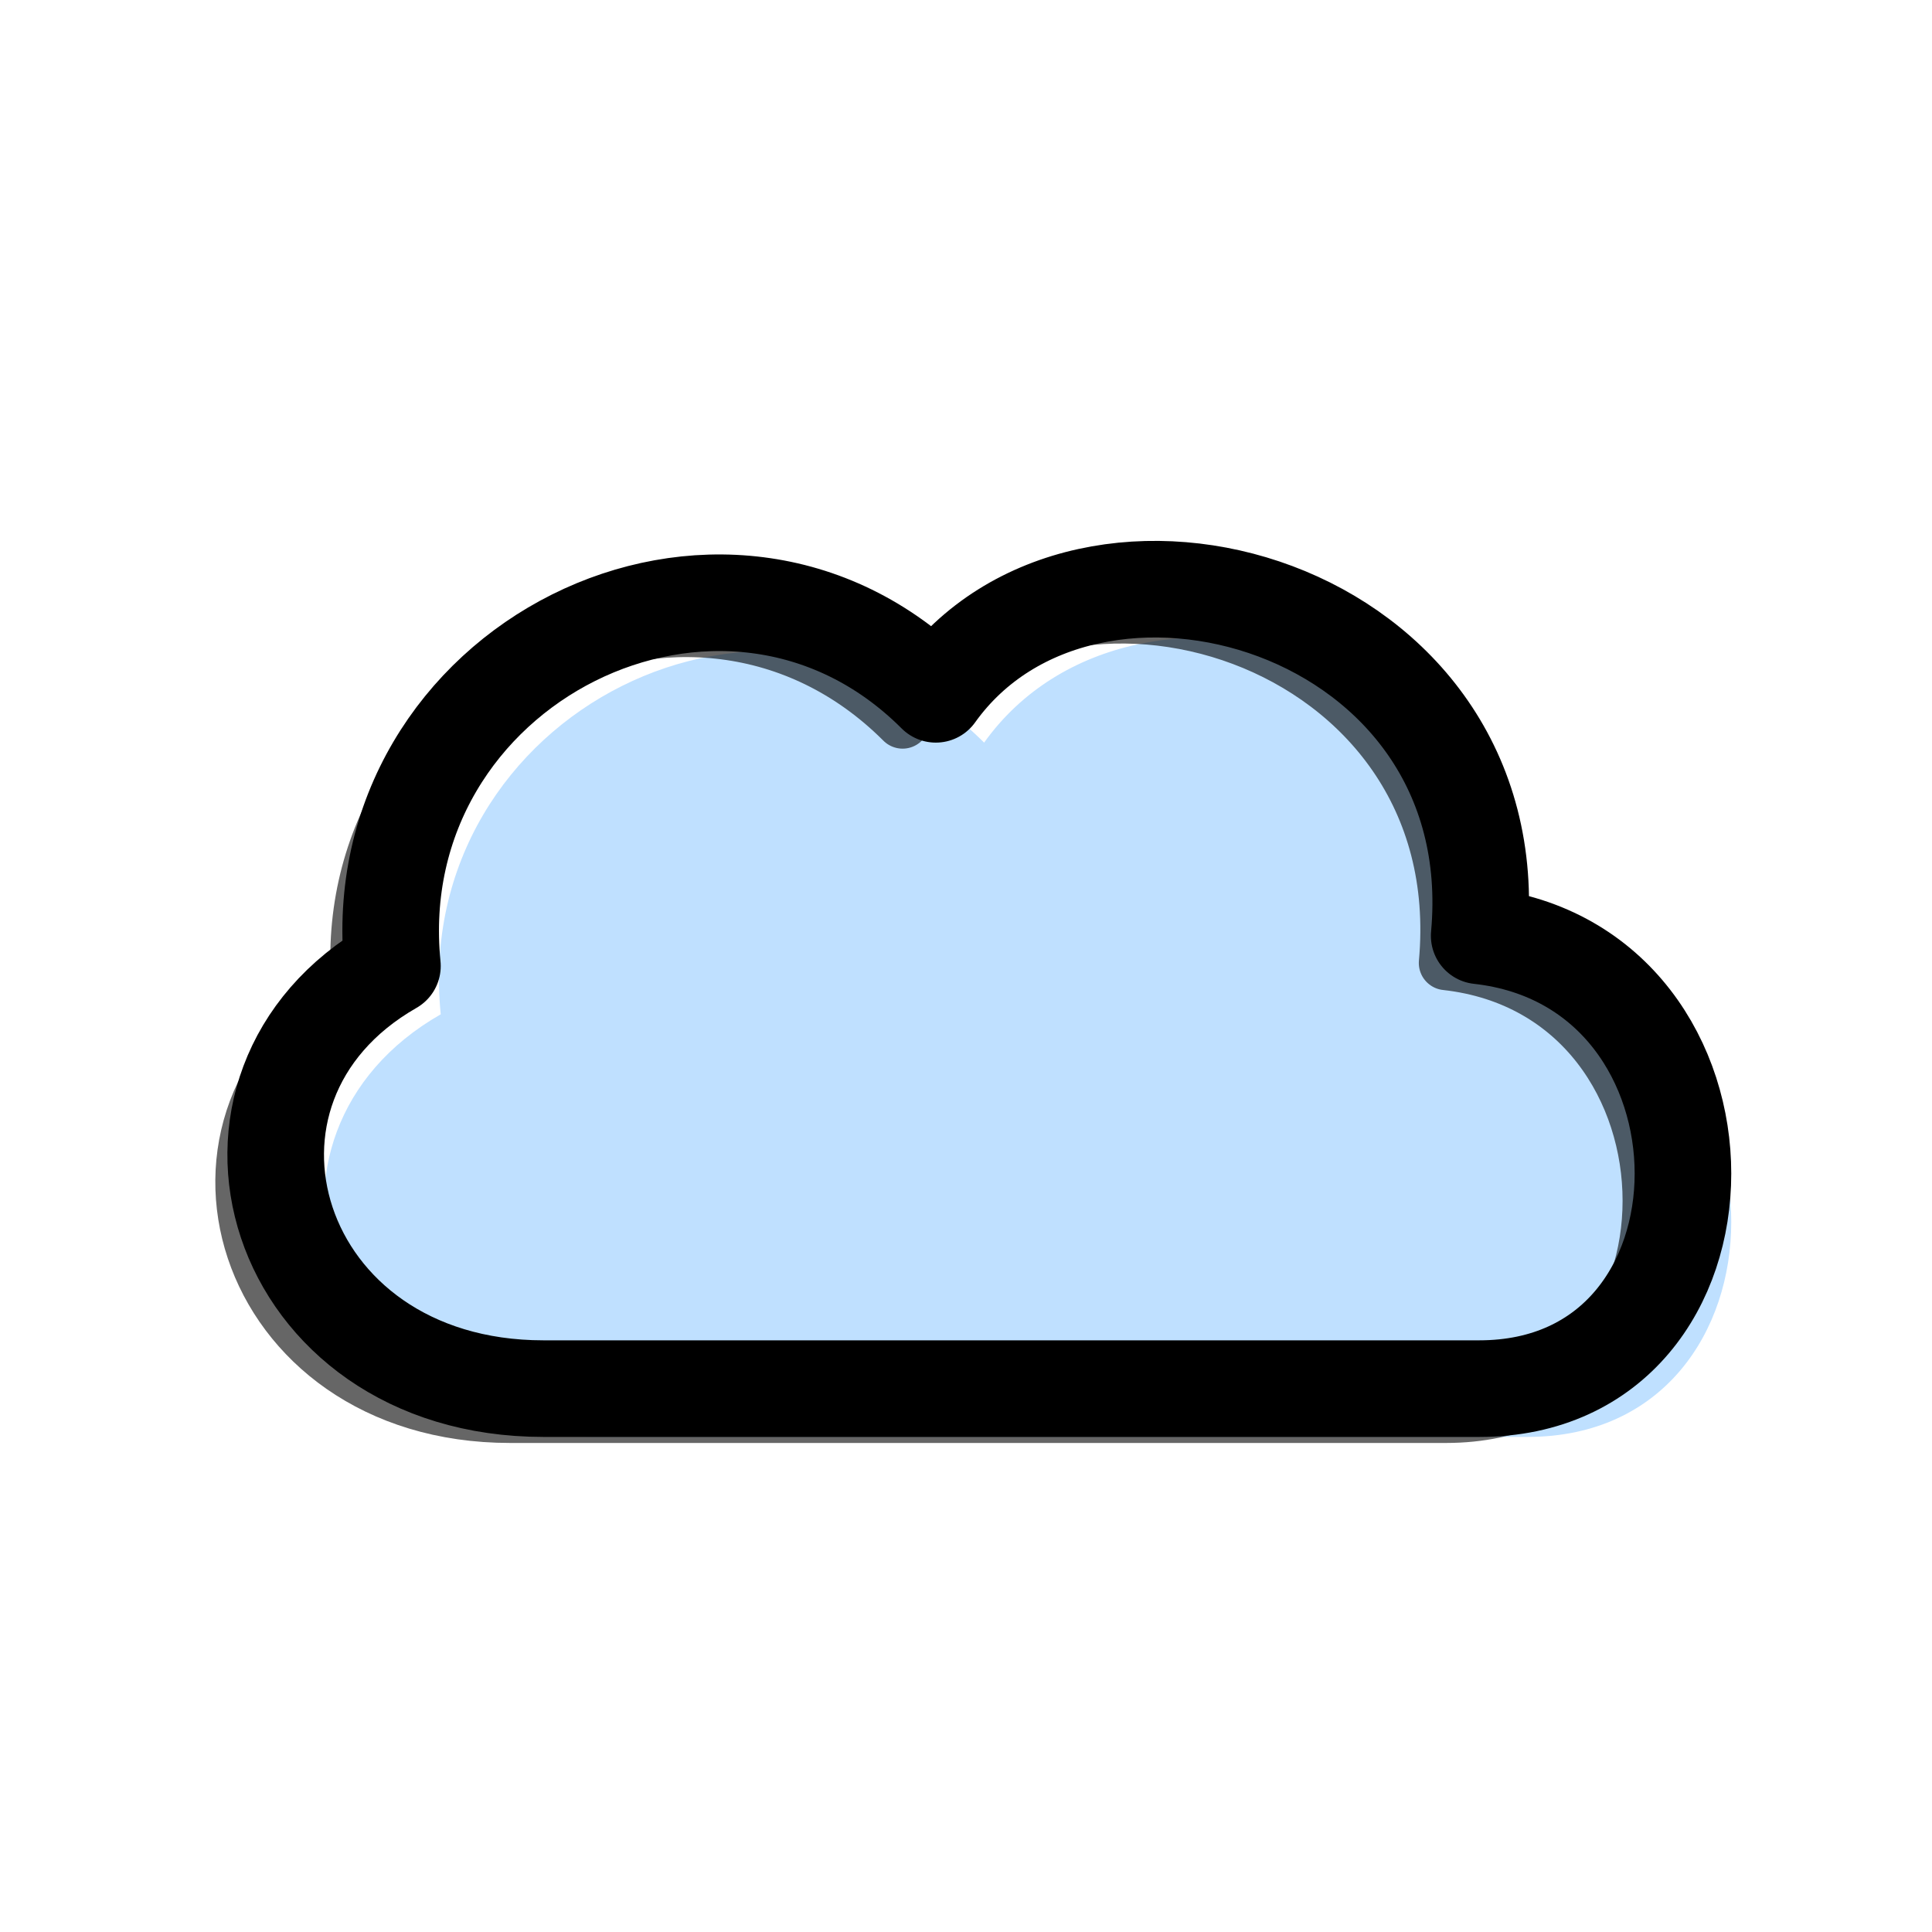
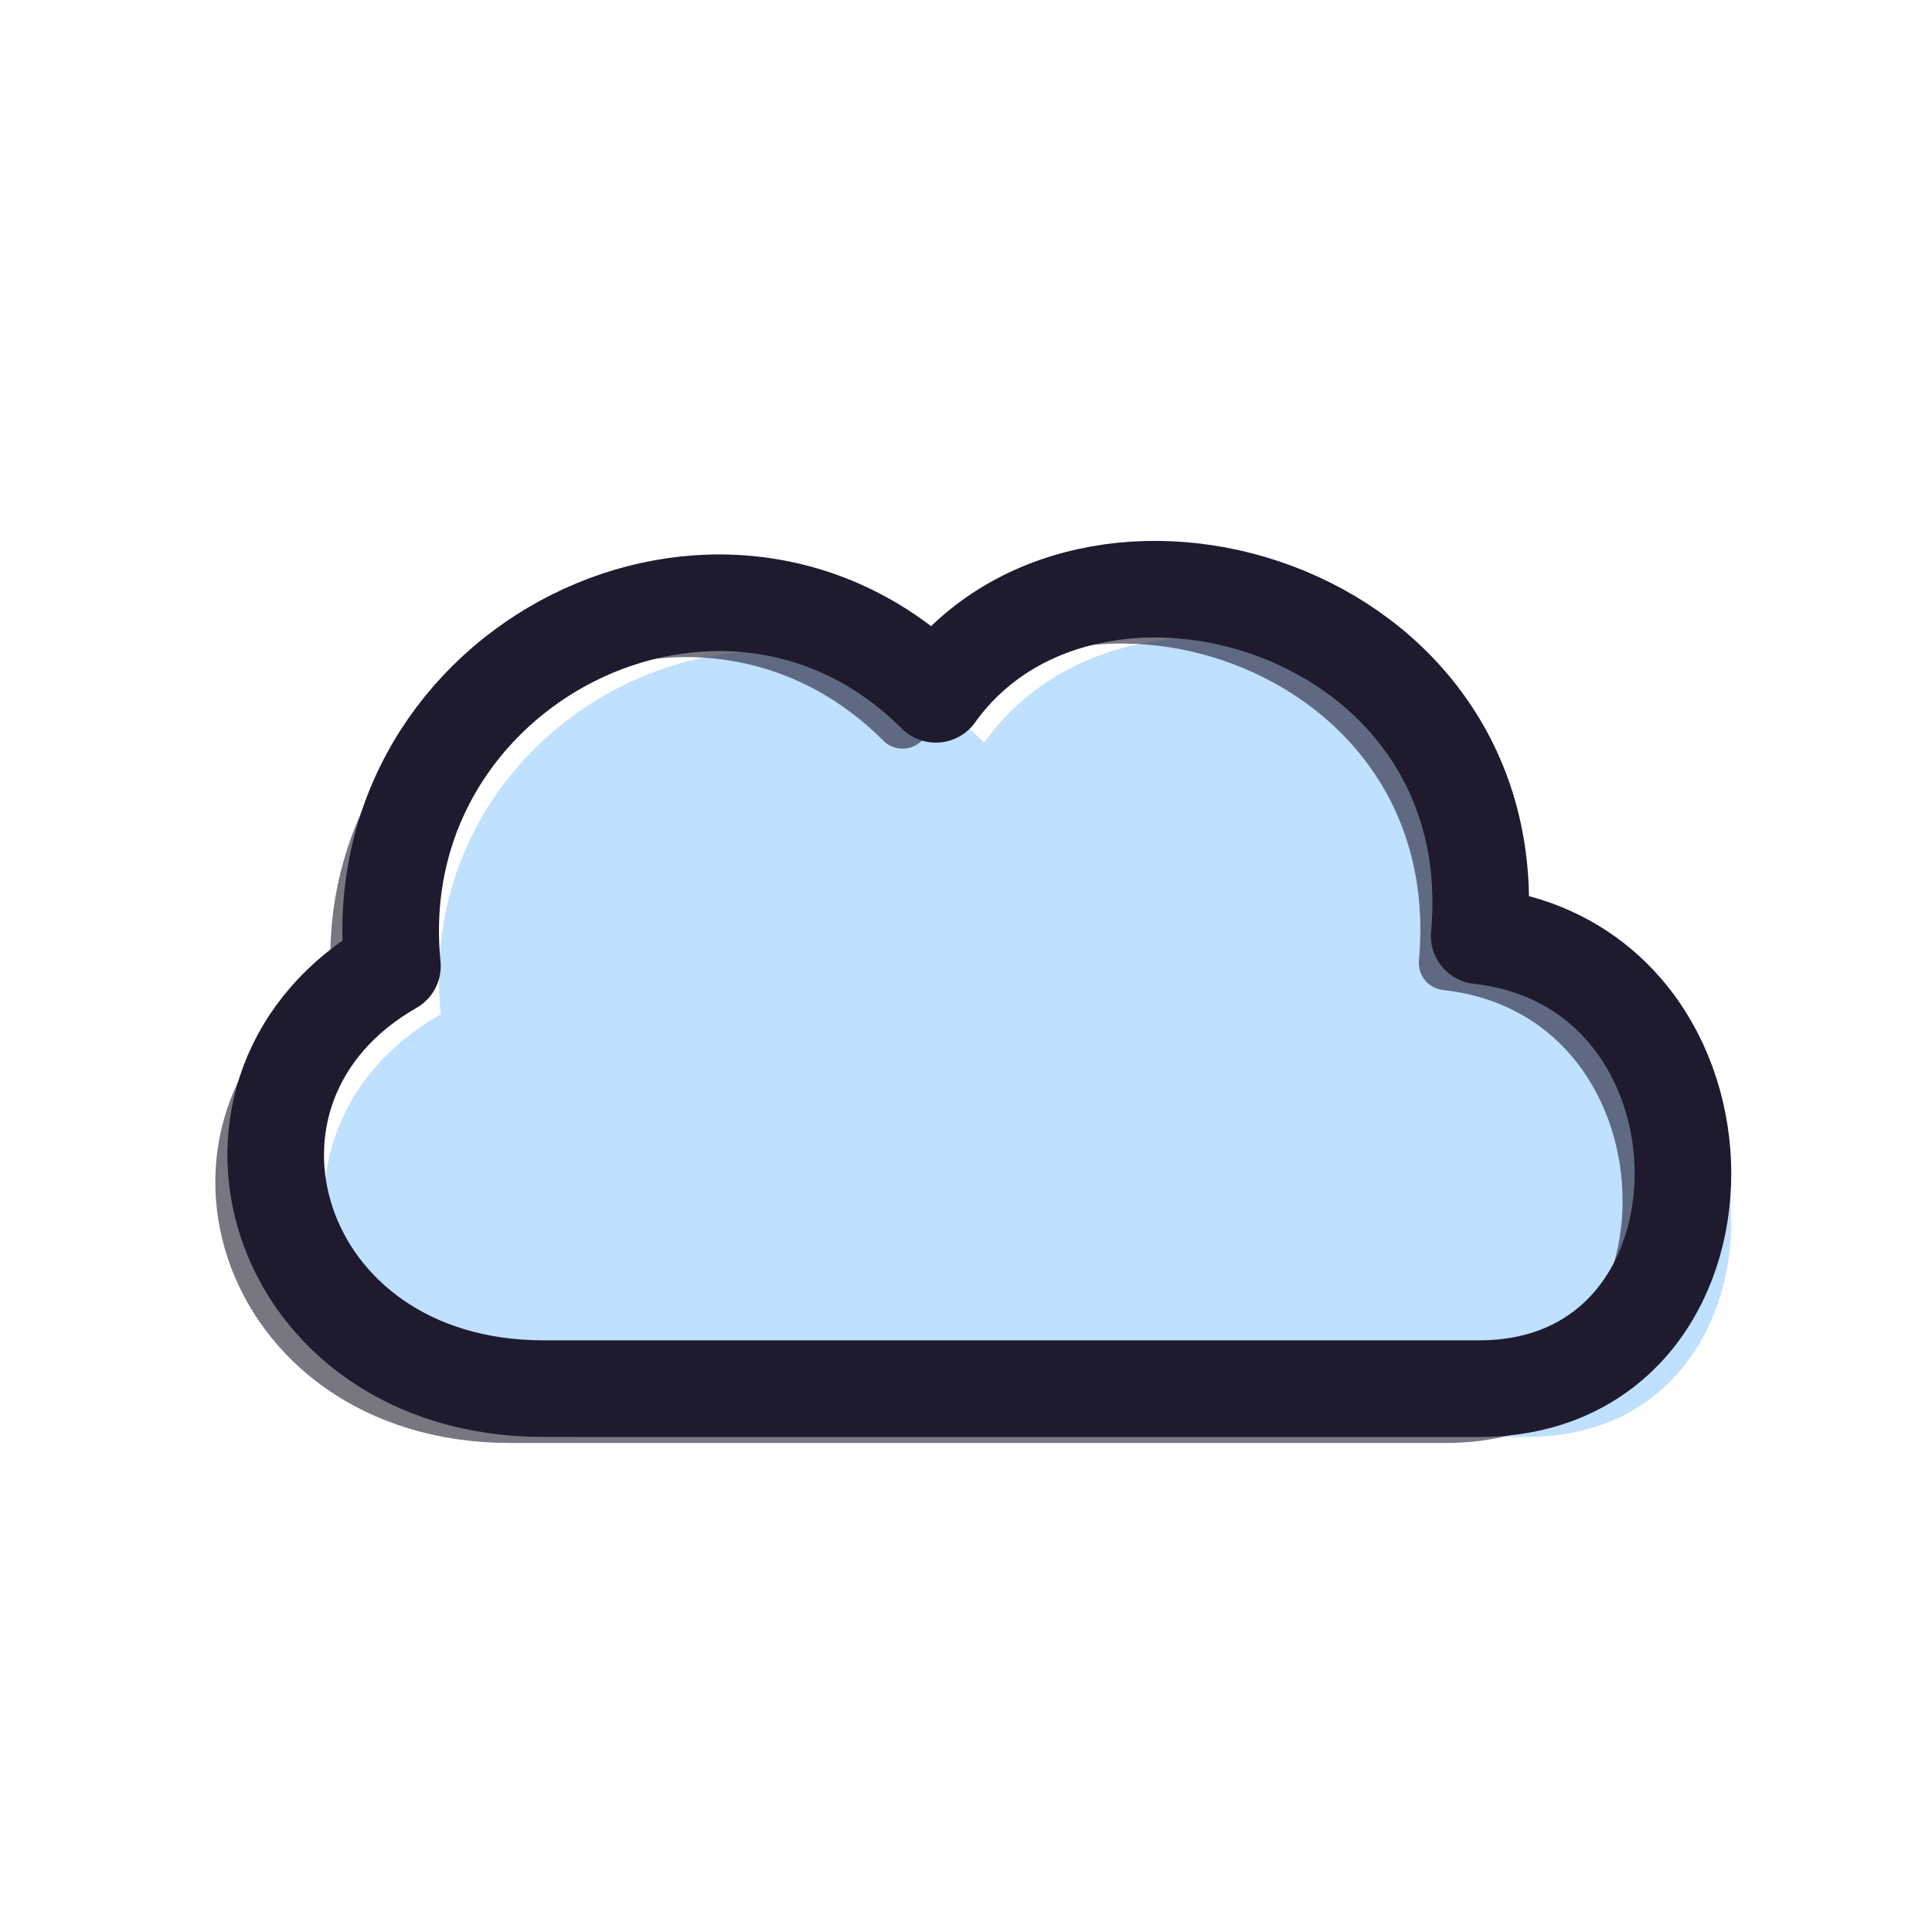
<svg xmlns="http://www.w3.org/2000/svg" viewBox="0 0 64 64">
  <path d="M18 46C9 46 6 36 13 32C12 22 24 16 31 23C36 16 50 20 49 31C58 32 58 46 49 46Z" fill="#bfe0ff" transform="translate(1.6 1.6)" />
-   <path d="M18 46C9 46 6 36 13 32C12 22 24 16 31 23C36 16 50 20 49 31C58 32 58 46 49 46Z" fill="none" stroke="currentColor" stroke-width="3.2" stroke-linecap="round" stroke-linejoin="round" />
-   <path d="M18 46C9 46 6 36 13 32C12 22 24 16 31 23C36 16 50 20 49 31C58 32 58 46 49 46Z" fill="none" stroke="currentColor" stroke-width="1.8" stroke-linecap="round" stroke-linejoin="round" opacity="0.6" transform="translate(-1.1 0.9)" />
+   <path d="M18 46C9 46 6 36 13 32C12 22 24 16 31 23C36 16 50 20 49 31C58 32 58 46 49 46Z" fill="none" stroke="#1f1a2e" stroke-width="3.2" stroke-linecap="round" stroke-linejoin="round" />
+   <path d="M18 46C9 46 6 36 13 32C12 22 24 16 31 23C36 16 50 20 49 31C58 32 58 46 49 46Z" fill="none" stroke="#1f1a2e" stroke-width="1.8" stroke-linecap="round" stroke-linejoin="round" opacity="0.6" transform="translate(-1.1 0.9)" />
</svg>
